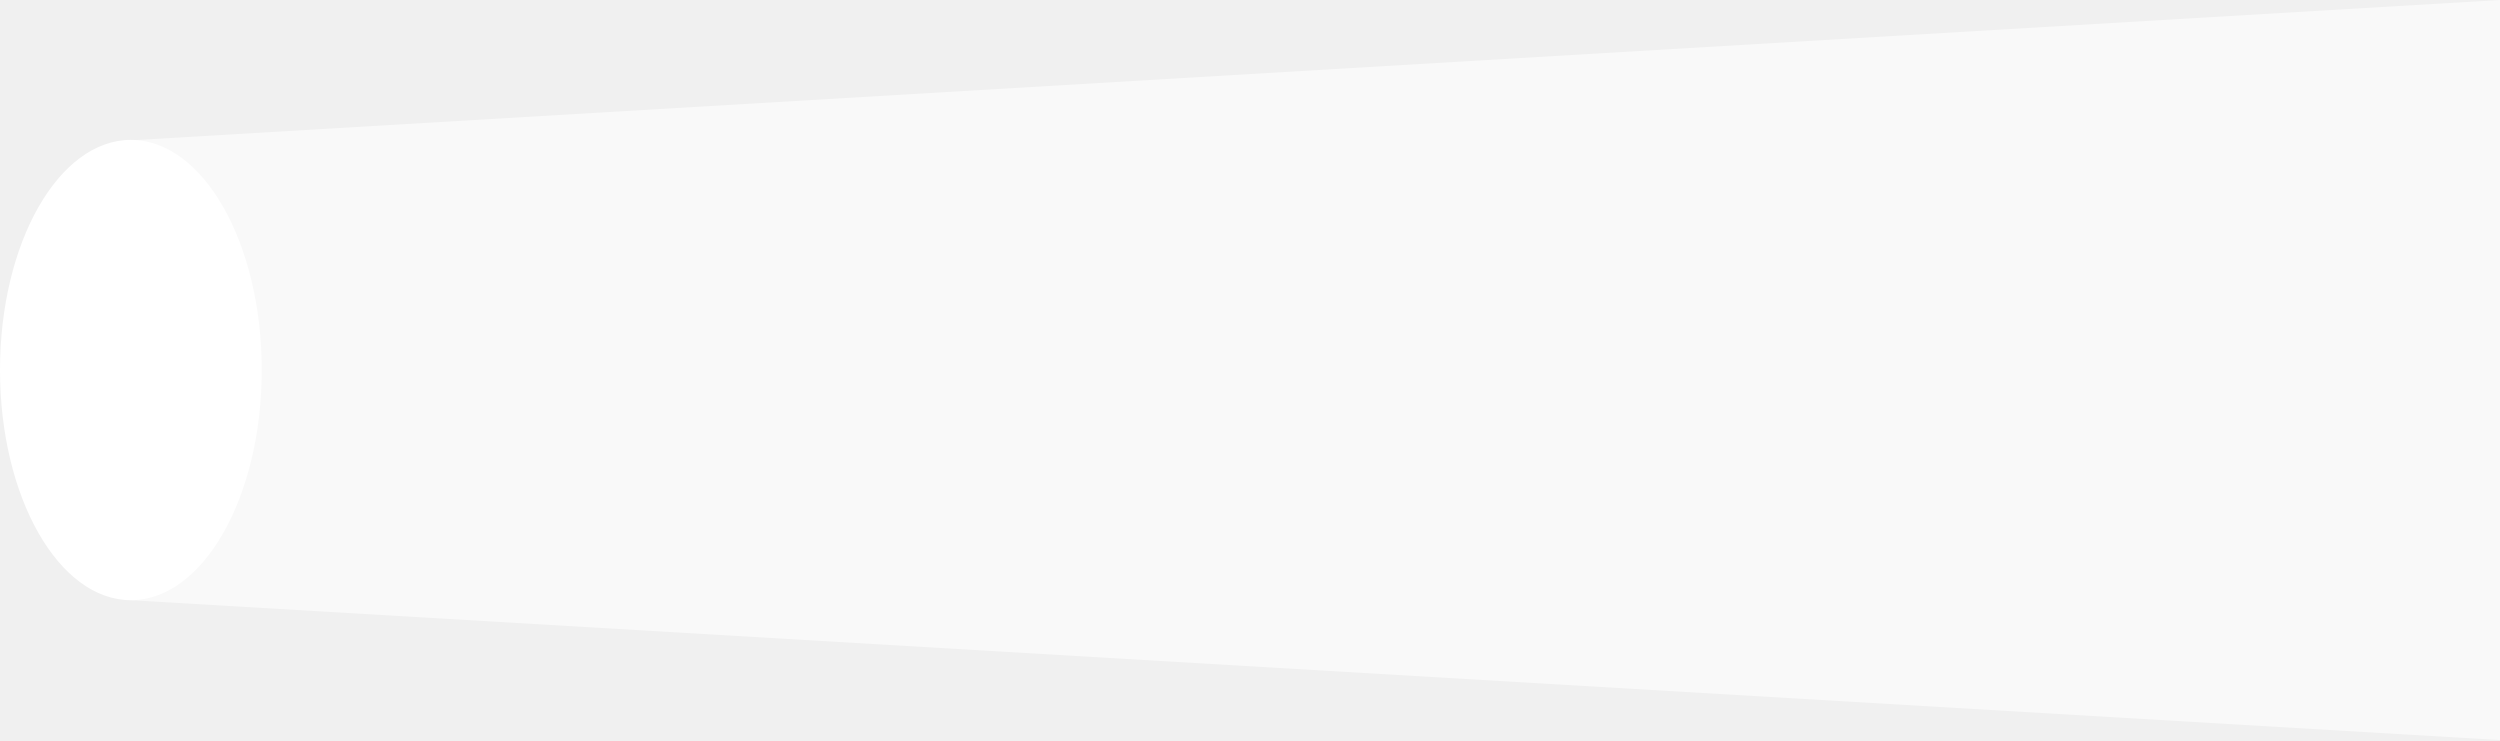
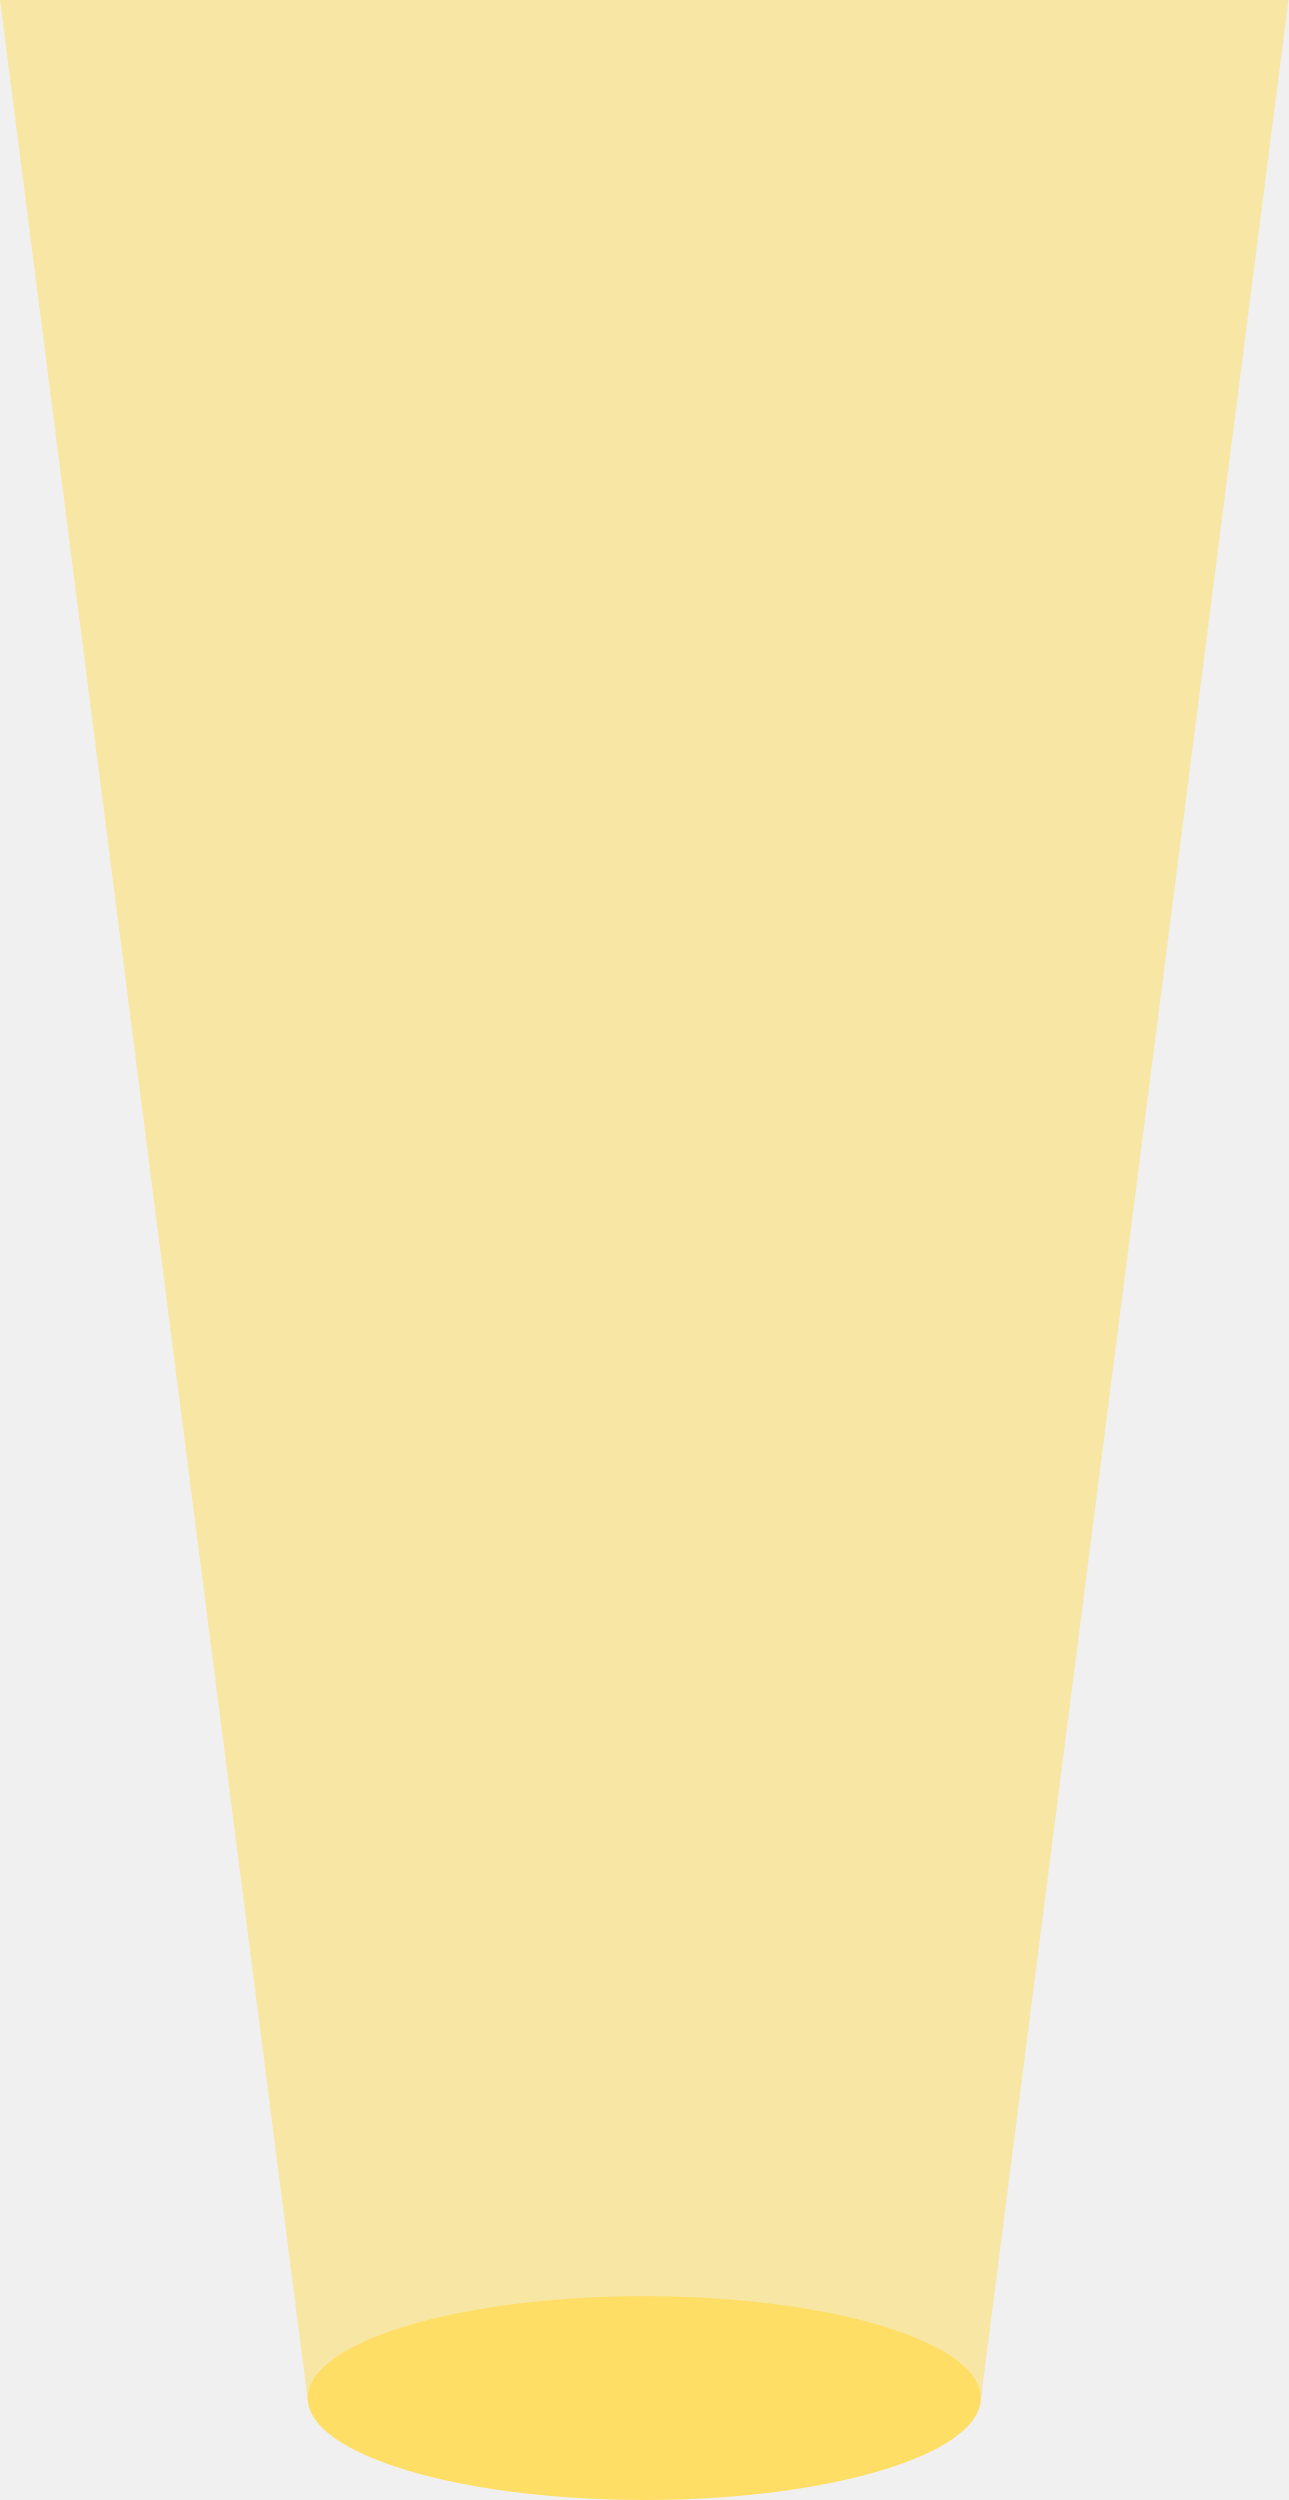
- <svg xmlns="http://www.w3.org/2000/svg" width="554px" height="164px" viewBox="0 0 554 164" version="1.1">
+ <svg xmlns="http://www.w3.org/2000/svg" width="335px" height="650px" viewBox="0 0 335 650" version="1.1">
  <defs />
  <g id="Page-1" stroke="none" stroke-width="1" fill="none" fill-rule="evenodd">
-     <g id="flashlight-beam" fill="#FFFFFF">
-       <polygon id="Combined-Shape" opacity="0.585" points="28 31.157 554 0 554 164 28 132.949" />
-       <ellipse id="Oval-6" cx="29" cy="82" rx="29" ry="51" />
+     <g id="flashlight-beam" fill="#FFDE66">
+       <polygon id="Rectangle-9" fill-opacity="0.6" opacity="0.9" points="0 0 335 0 255 624 80 624" />
+       <ellipse id="Oval-10" cx="167.5" cy="623.5" rx="87.5" ry="26.5" />
    </g>
  </g>
</svg>
